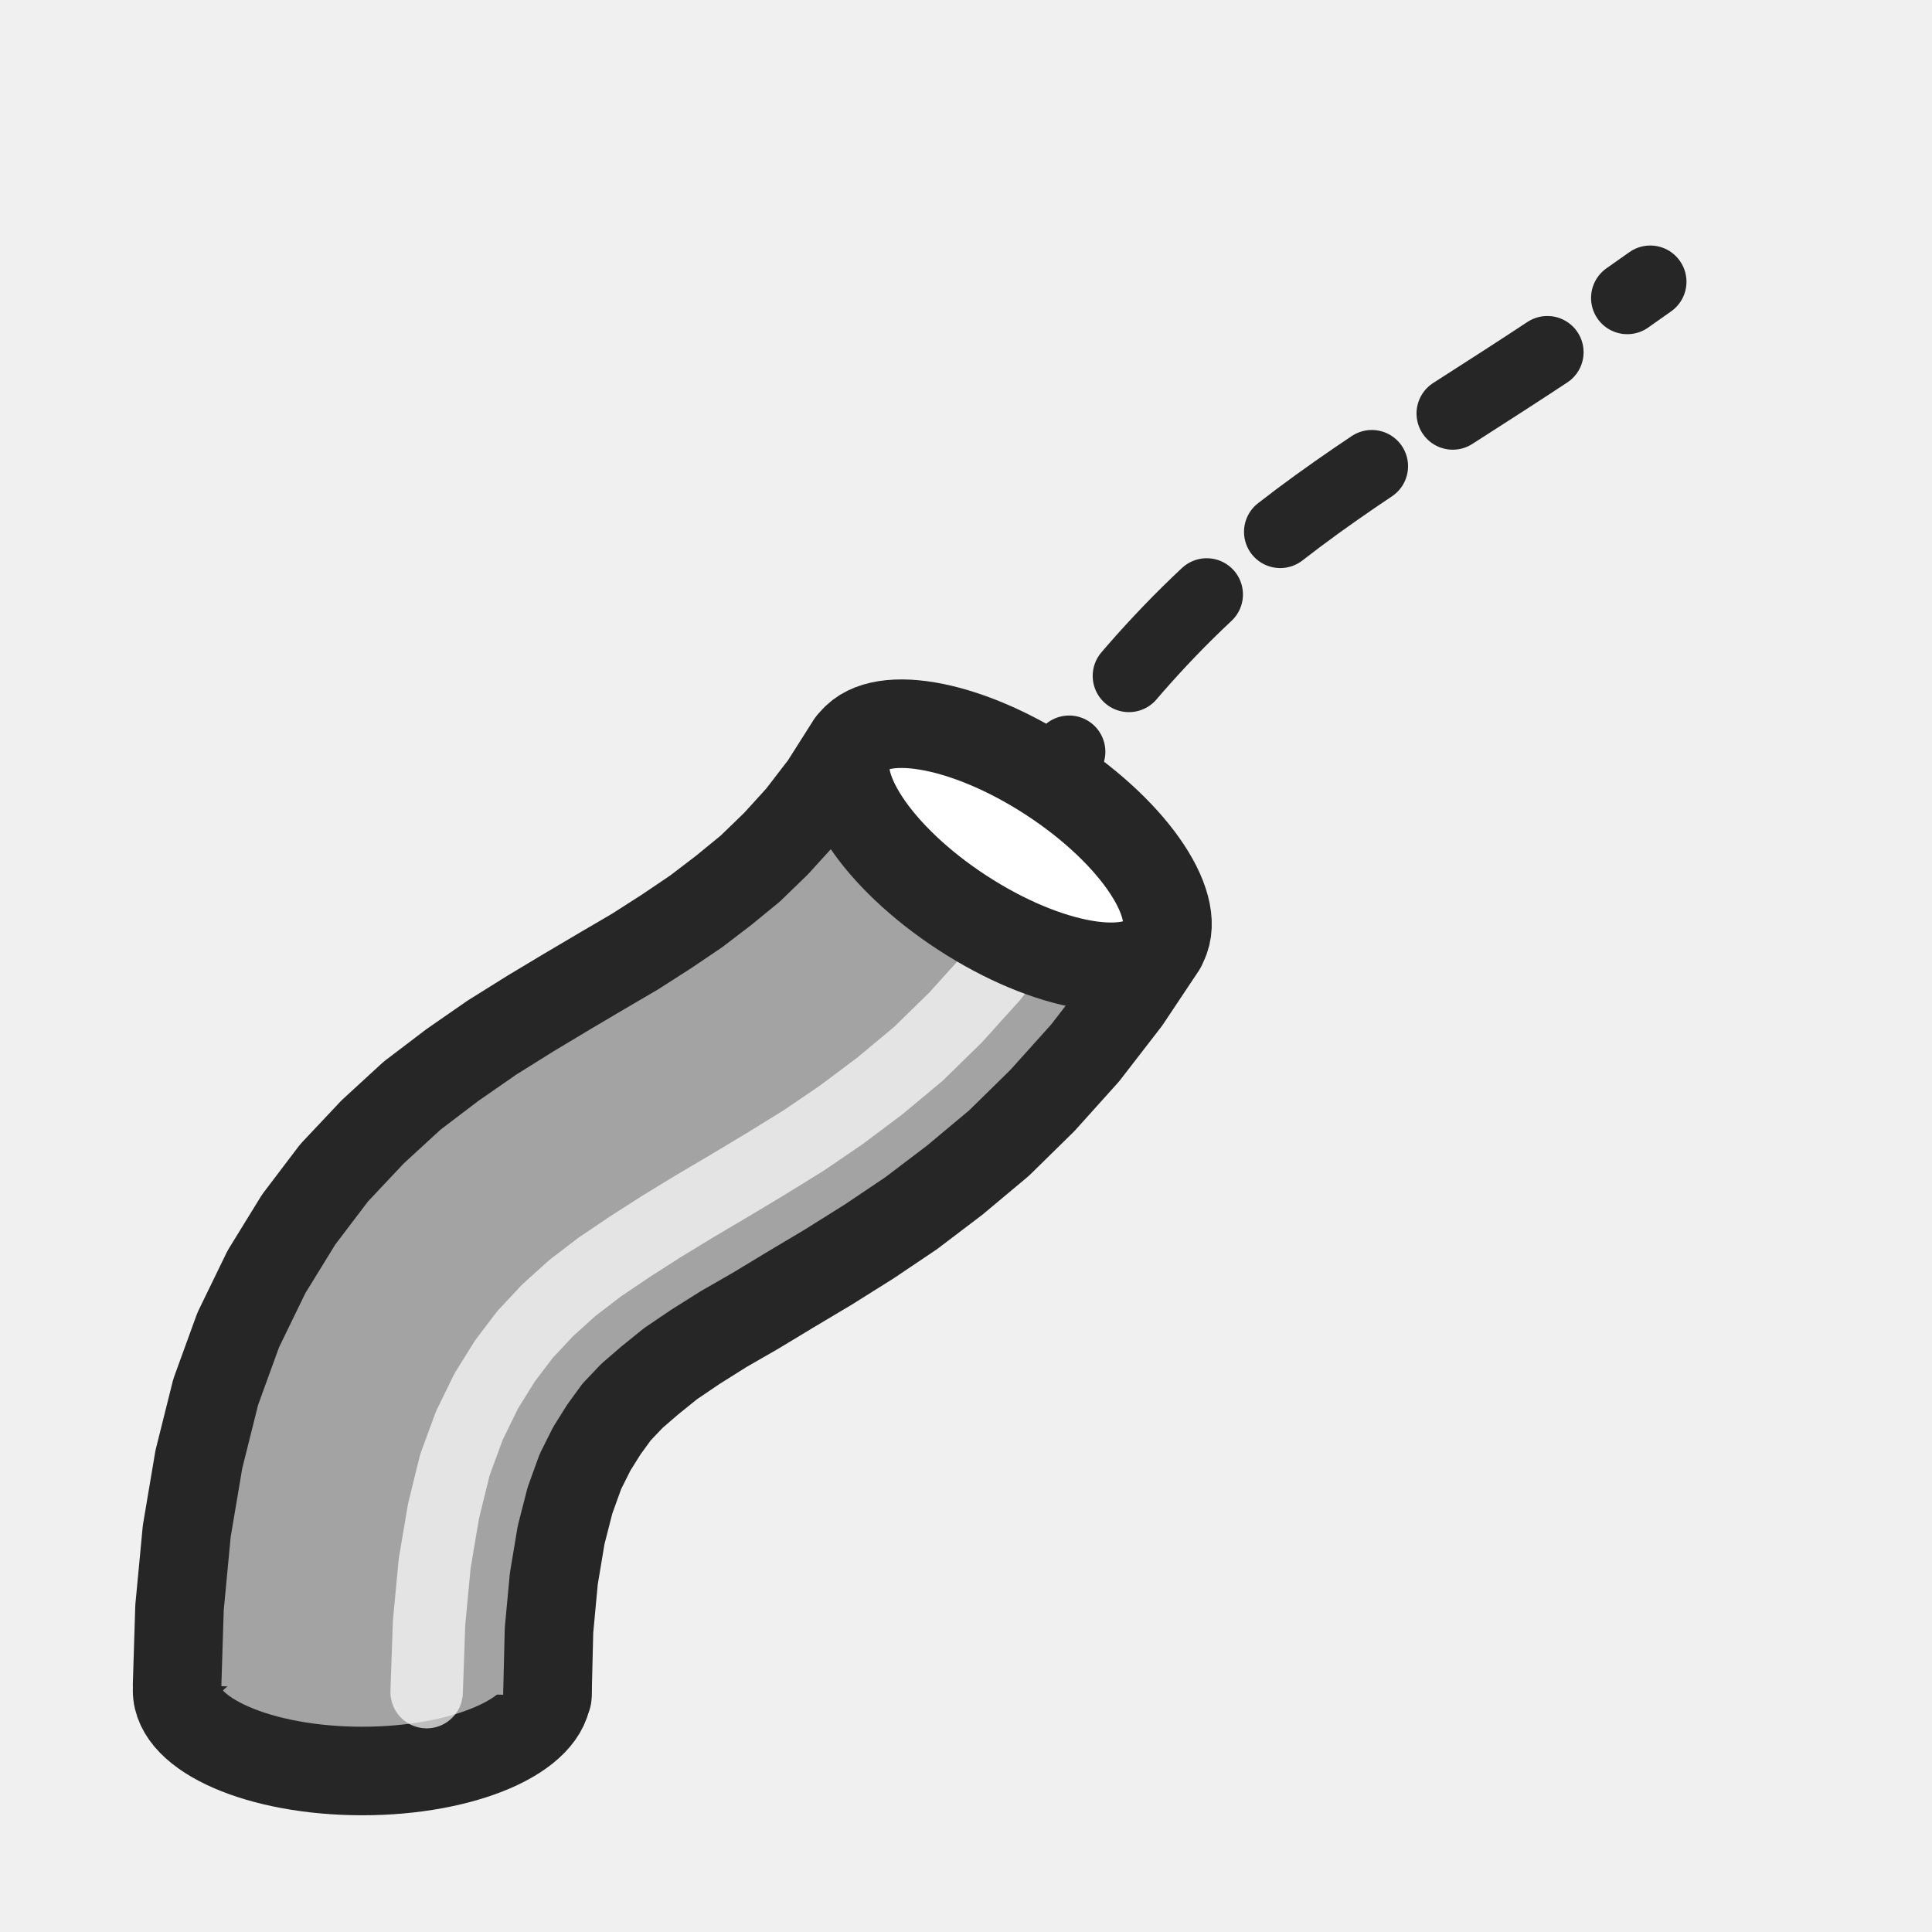
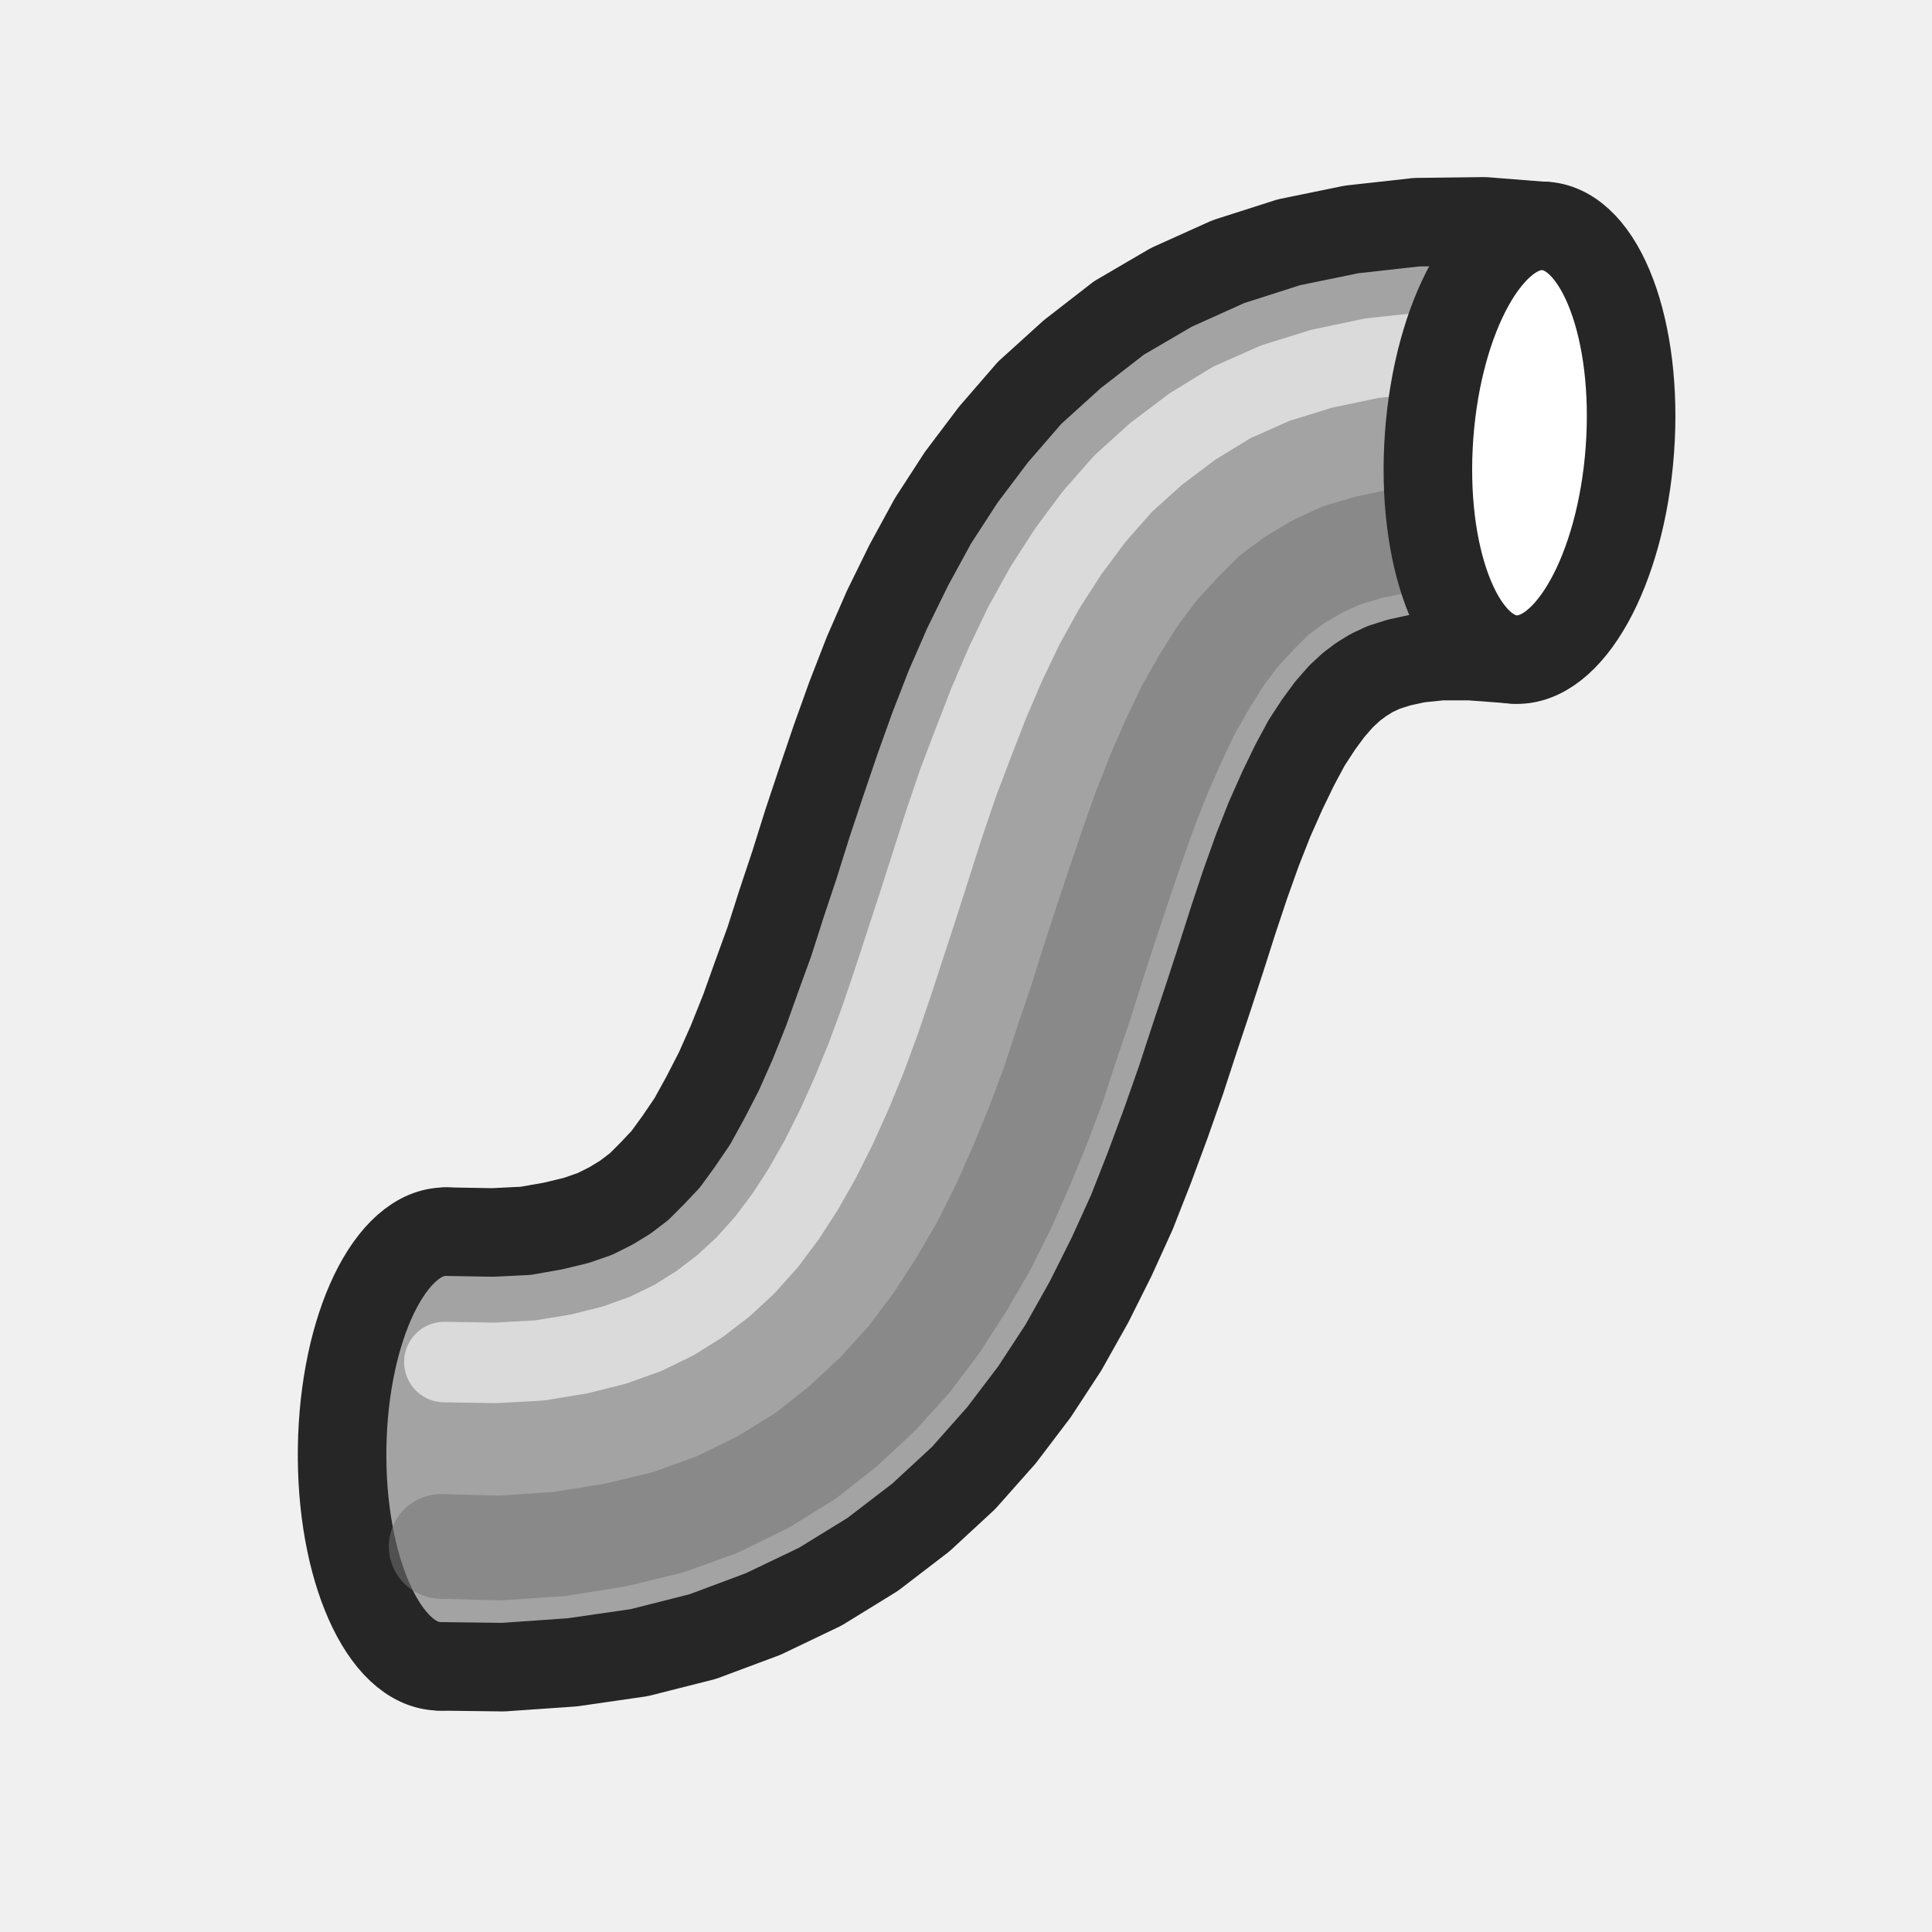
<svg xmlns="http://www.w3.org/2000/svg" viewBox="0 0 24 24" width="24" height="24" fill="none" stroke="#262626" stroke-width="1.1" stroke-linejoin="round" stroke-linecap="round">
-   <path d="M12.5 10.5 C15 6.5, 17 6, 20.5 3.5" stroke-dasharray="1.4 1.2" stroke-width="0.9" />
-   <ellipse cx="4.5" cy="21" rx="2.3" ry="1" fill="#a3a3a3" />
-   <polygon points="6.80,21.07 6.82,20.25 6.88,19.61 6.97,19.07 7.08,18.64 7.21,18.28 7.35,18.00 7.50,17.76 7.66,17.54 7.85,17.34 8.07,17.15 8.33,16.94 8.64,16.73 8.99,16.51 9.39,16.28 9.82,16.02 10.29,15.74 10.80,15.42 11.32,15.07 11.86,14.66 12.41,14.20 12.95,13.67 13.48,13.08 13.99,12.42 14.43,11.76 10.57,9.24 10.24,9.76 9.94,10.15 9.64,10.48 9.32,10.79 8.99,11.06 8.65,11.32 8.28,11.57 7.89,11.82 7.48,12.06 7.04,12.32 6.59,12.59 6.11,12.89 5.62,13.23 5.12,13.61 4.63,14.06 4.15,14.57 3.71,15.15 3.31,15.80 2.96,16.52 2.68,17.29 2.47,18.13 2.32,19.02 2.23,19.97 2.20,20.93" fill="#a3a3a3" stroke="none" />
-   <polyline points="5.30,21.02 5.33,20.16 5.40,19.42 5.51,18.77 5.65,18.20 5.83,17.71 6.04,17.28 6.27,16.91 6.52,16.58 6.80,16.28 7.11,16.00 7.45,15.74 7.82,15.49 8.21,15.24 8.62,14.99 9.06,14.73 9.51,14.46 9.98,14.17 10.45,13.85 10.93,13.49 11.41,13.09 11.87,12.64 12.33,12.13 12.77,11.55 13.17,10.94" stroke="#ffffff" stroke-width="0.9" stroke-opacity="0.7" />
-   <polyline points="6.80,21.07 6.82,20.25 6.88,19.61 6.97,19.07 7.08,18.64 7.21,18.28 7.35,18.00 7.50,17.76 7.66,17.54 7.85,17.34 8.07,17.15 8.33,16.94 8.64,16.73 8.99,16.51 9.39,16.28 9.82,16.02 10.29,15.74 10.80,15.42 11.32,15.07 11.86,14.66 12.41,14.20 12.95,13.67 13.48,13.08 13.99,12.42 14.43,11.76" />
-   <polyline points="2.20,20.93 2.23,19.97 2.32,19.02 2.47,18.13 2.68,17.29 2.96,16.52 3.31,15.80 3.71,15.15 4.15,14.57 4.63,14.06 5.12,13.61 5.62,13.23 6.11,12.89 6.59,12.59 7.04,12.32 7.48,12.06 7.89,11.82 8.28,11.57 8.65,11.32 8.99,11.06 9.32,10.79 9.64,10.48 9.94,10.15 10.24,9.76 10.57,9.24" />
-   <ellipse cx="12.50" cy="10.50" rx="2.3" ry="1" transform="rotate(33.1 12.50 10.50)" fill="#ffffff" />
+   <ellipse cx="5.50" cy="18.00" rx="2.7" ry="1.25" transform="rotate(-89.1 5.50 18.00)" fill="#a3a3a3" />
+   <polygon points="19.20,2.81 18.44,2.75 17.60,2.76 16.79,2.85 16.01,3.01 15.26,3.25 14.55,3.57 13.90,3.95 13.32,4.40 12.79,4.88 12.34,5.40 11.94,5.93 11.59,6.47 11.29,7.02 11.02,7.57 10.78,8.12 10.57,8.66 10.38,9.19 10.20,9.72 10.03,10.23 9.87,10.74 9.71,11.22 9.56,11.69 9.40,12.13 9.25,12.55 9.09,12.95 8.93,13.31 8.76,13.64 8.60,13.93 8.43,14.18 8.27,14.40 8.10,14.58 7.94,14.74 7.77,14.87 7.59,14.98 7.39,15.08 7.16,15.16 6.87,15.23 6.53,15.29 6.12,15.31 5.54,15.30 5.46,20.70 6.25,20.71 7.11,20.65 7.94,20.53 8.73,20.33 9.48,20.05 10.19,19.71 10.84,19.31 11.44,18.85 11.97,18.36 12.44,17.83 12.85,17.29 13.21,16.74 13.53,16.17 13.81,15.61 14.06,15.06 14.28,14.50 14.48,13.96 14.67,13.42 14.84,12.90 15.01,12.39 15.17,11.90 15.32,11.43 15.47,10.98 15.62,10.56 15.77,10.18 15.93,9.82 16.08,9.51 16.23,9.23 16.38,9.00 16.52,8.81 16.66,8.65 16.79,8.53 16.91,8.44 17.04,8.36 17.19,8.29 17.38,8.23 17.61,8.18 17.90,8.15 18.26,8.15 18.80,8.19" fill="#a3a3a3" stroke="none" />
+   <polyline points="18.91,6.71 18.31,6.67 17.82,6.67 17.38,6.72 17.00,6.80 16.66,6.90 16.36,7.04 16.09,7.20 15.83,7.39 15.60,7.62 15.37,7.87 15.16,8.15 14.96,8.47 14.76,8.82 14.58,9.20 14.40,9.61 14.23,10.04 14.07,10.49 13.91,10.96 13.75,11.44 13.59,11.93 13.43,12.44 13.26,12.94 13.09,13.46 12.90,13.97 12.69,14.48 12.47,14.98 12.22,15.48 11.94,15.96 11.63,16.44 11.29,16.89 10.90,17.32 10.47,17.72 10.00,18.09 9.48,18.41 8.91,18.69 8.30,18.91 7.64,19.07 6.95,19.18 6.21,19.23 5.48,19.21" stroke="#737373" stroke-width="1.3" stroke-opacity="0.55" />
+   <polyline points="19.08,4.42 18.39,4.37 17.69,4.38 17.04,4.45 16.42,4.58 15.84,4.76 15.30,5.00 14.81,5.30 14.36,5.64 13.95,6.01 13.59,6.42 13.27,6.85 12.98,7.30 12.72,7.77 12.49,8.25 12.28,8.74 12.09,9.23 11.90,9.73 11.73,10.23 11.57,10.73 11.41,11.23 11.25,11.72 11.09,12.21 10.93,12.68 10.76,13.14 10.58,13.58 10.39,14.00 10.19,14.40 9.98,14.77 9.76,15.11 9.52,15.43 9.26,15.72 8.99,15.97 8.69,16.20 8.37,16.40 8.02,16.57 7.63,16.71 7.19,16.82 6.70,16.90 6.16,16.93 5.52,16.92" stroke="#ffffff" stroke-width="1" stroke-opacity="0.6" />
+   <polyline points="19.20,2.81 18.44,2.75 17.60,2.76 16.79,2.85 16.01,3.01 15.26,3.25 14.55,3.57 13.90,3.95 13.32,4.40 12.79,4.88 12.34,5.40 11.94,5.93 11.59,6.47 11.29,7.02 11.02,7.57 10.78,8.12 10.57,8.66 10.38,9.19 10.20,9.72 10.03,10.23 9.87,10.74 9.71,11.22 9.56,11.69 9.40,12.13 9.25,12.55 9.09,12.95 8.93,13.31 8.76,13.64 8.60,13.93 8.43,14.18 8.27,14.40 8.10,14.58 7.94,14.74 7.77,14.87 7.59,14.98 7.39,15.08 7.16,15.16 6.87,15.23 6.53,15.29 6.12,15.31 5.54,15.30" />
+   <polyline points="18.80,8.19 18.26,8.15 17.90,8.15 17.61,8.18 17.38,8.23 17.19,8.29 17.04,8.36 16.91,8.44 16.79,8.53 16.66,8.65 16.52,8.81 16.38,9.00 16.23,9.23 16.08,9.51 15.93,9.82 15.77,10.18 15.62,10.56 15.47,10.98 15.32,11.43 15.17,11.90 15.01,12.39 14.84,12.90 14.67,13.42 14.48,13.96 14.28,14.50 14.06,15.06 13.81,15.61 13.53,16.17 13.21,16.74 12.85,17.29 12.44,17.83 11.97,18.36 11.44,18.85 10.84,19.31 10.19,19.71 9.48,20.05 8.73,20.33 7.94,20.53 7.11,20.65 6.25,20.71 5.46,20.70" />
+   <ellipse cx="19.00" cy="5.50" rx="2.7" ry="1.25" transform="rotate(-85.8 19.00 5.50)" fill="#ffffff" />
</svg>
